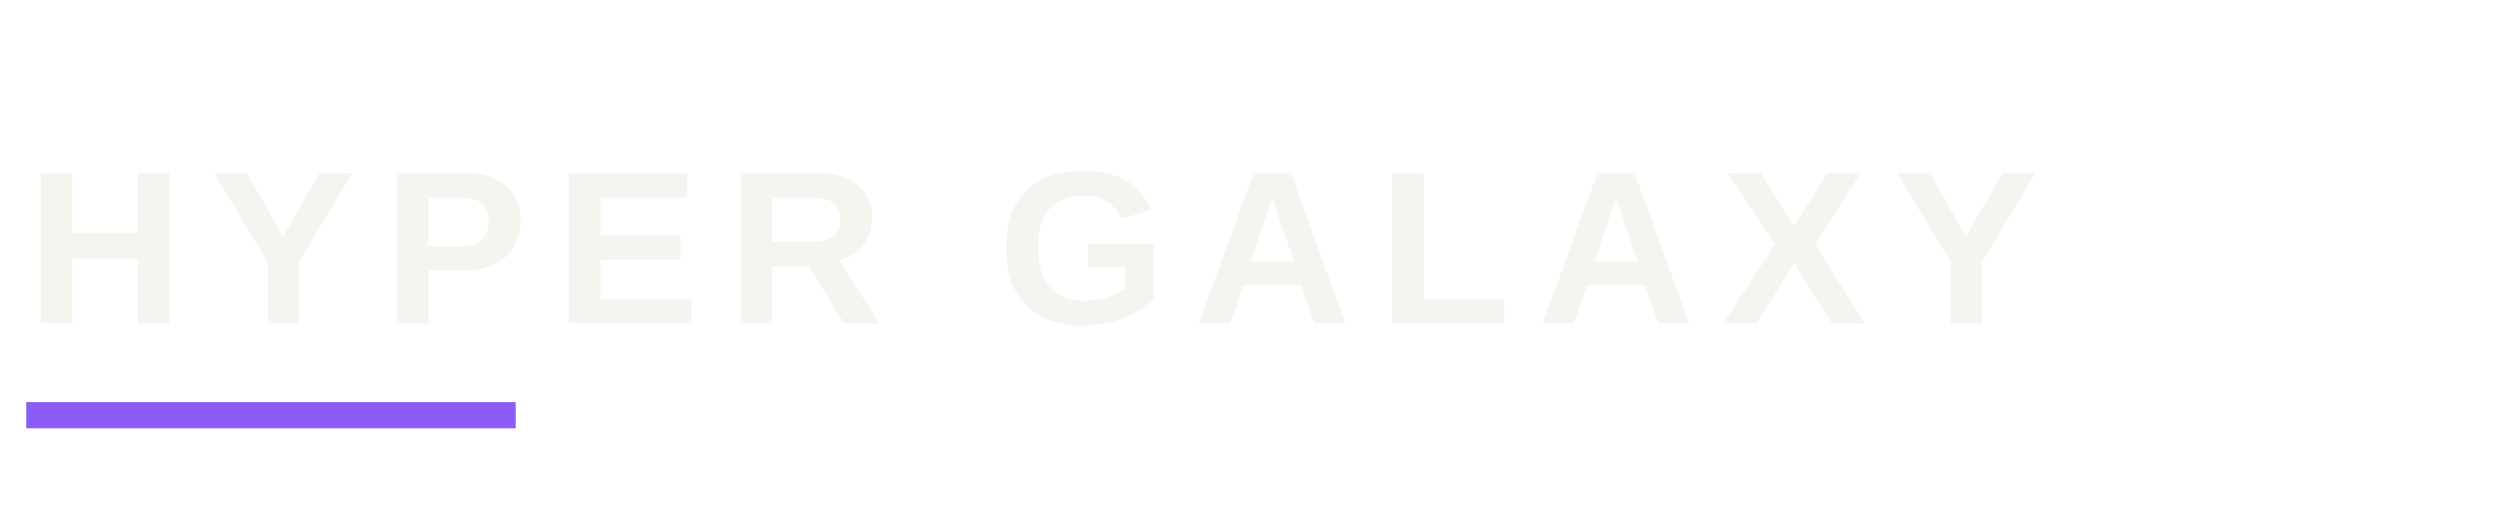
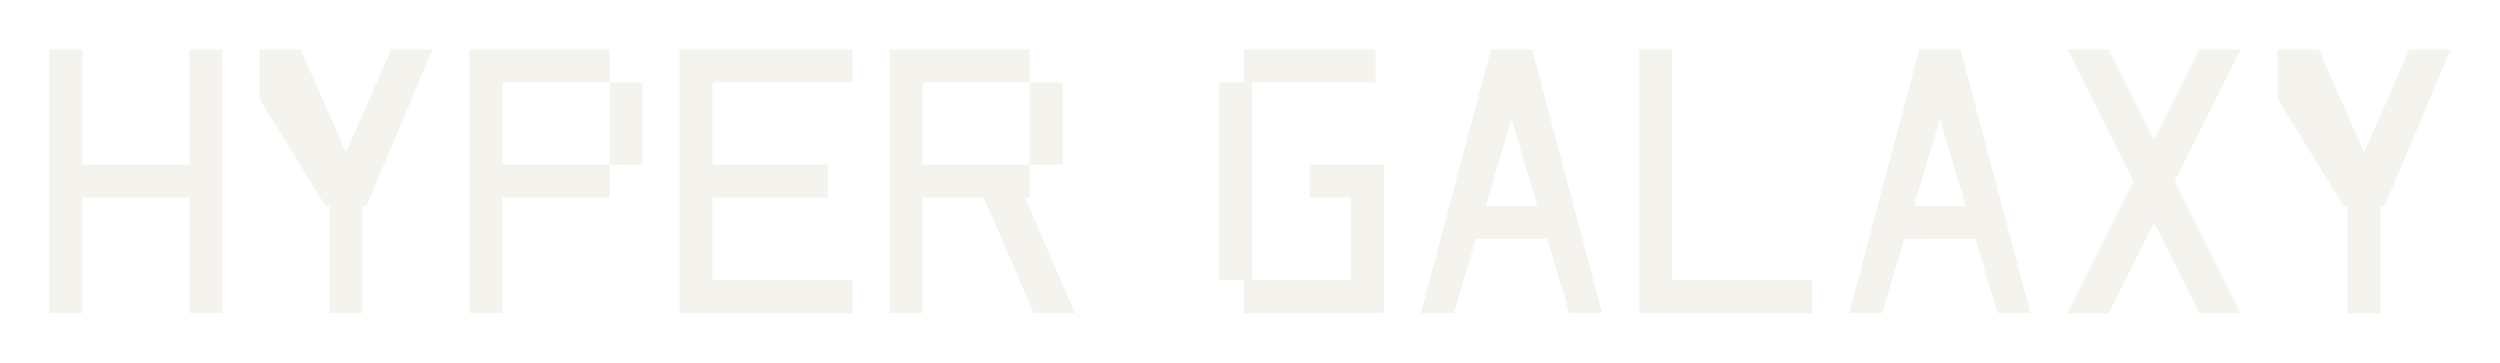
- <svg xmlns="http://www.w3.org/2000/svg" width="286" height="58" viewBox="0 0 286 58" fill="none">
-   <text x="3" y="37" fill="#F6F4EF" font-family="Arial, Helvetica, sans-serif" font-size="25" font-weight="800" letter-spacing="3">HYPER GALAXY</text>
-   <rect x="3" y="46" width="56" height="3" fill="#8B5CF6" />
+ <svg xmlns="http://www.w3.org/2000/svg" width="607" height="88" viewBox="0 0 607 88" role="img" aria-labelledby="title">
+   <path fill="#F5F3EE" d="M0 0H8V64H0ZM34 0H42V64H34ZM8 28H34V36H8ZM51 0L61 0L72 25L72 38L67 38L51 12ZM83 0L93 0L77 38L72 38L72 25ZM68 32H76V64H68ZM102 0H110V64H102ZM110 0H136V8H110ZM110 28H136V36H110ZM136 8H144V28H136ZM153 0H161V64H153ZM161 0H195V8H161ZM161 28H189V36H161ZM161 56H195V64H161ZM204 0H212V64H204ZM212 0H238V8H212ZM212 28H238V36H212ZM238 8H246V28H238ZM226 34L236 34L249 64L239 64ZM290 0H322V8H290ZM284 8H292V56H284ZM290 56H324V64H290ZM316 34H324V64H316ZM306 28H324V36H306ZM350 0L360 0L341 64L333 64ZM350 0L360 0L377 64L369 64ZM343 38H367V46H343ZM386 0H394V64H386ZM394 56H428V64H394ZM454 0L464 0L445 64L437 64ZM454 0L464 0L481 64L473 64ZM447 38H471V46H447ZM490 0L500 0L532 64L522 64ZM522 0L532 0L500 64L490 64ZM541 0L551 0L562 25L562 38L557 38L541 12ZM573 0L583 0L567 38L562 38L562 25ZM558 32H566V64H558Z" transform="translate(12 12)" />
</svg>
